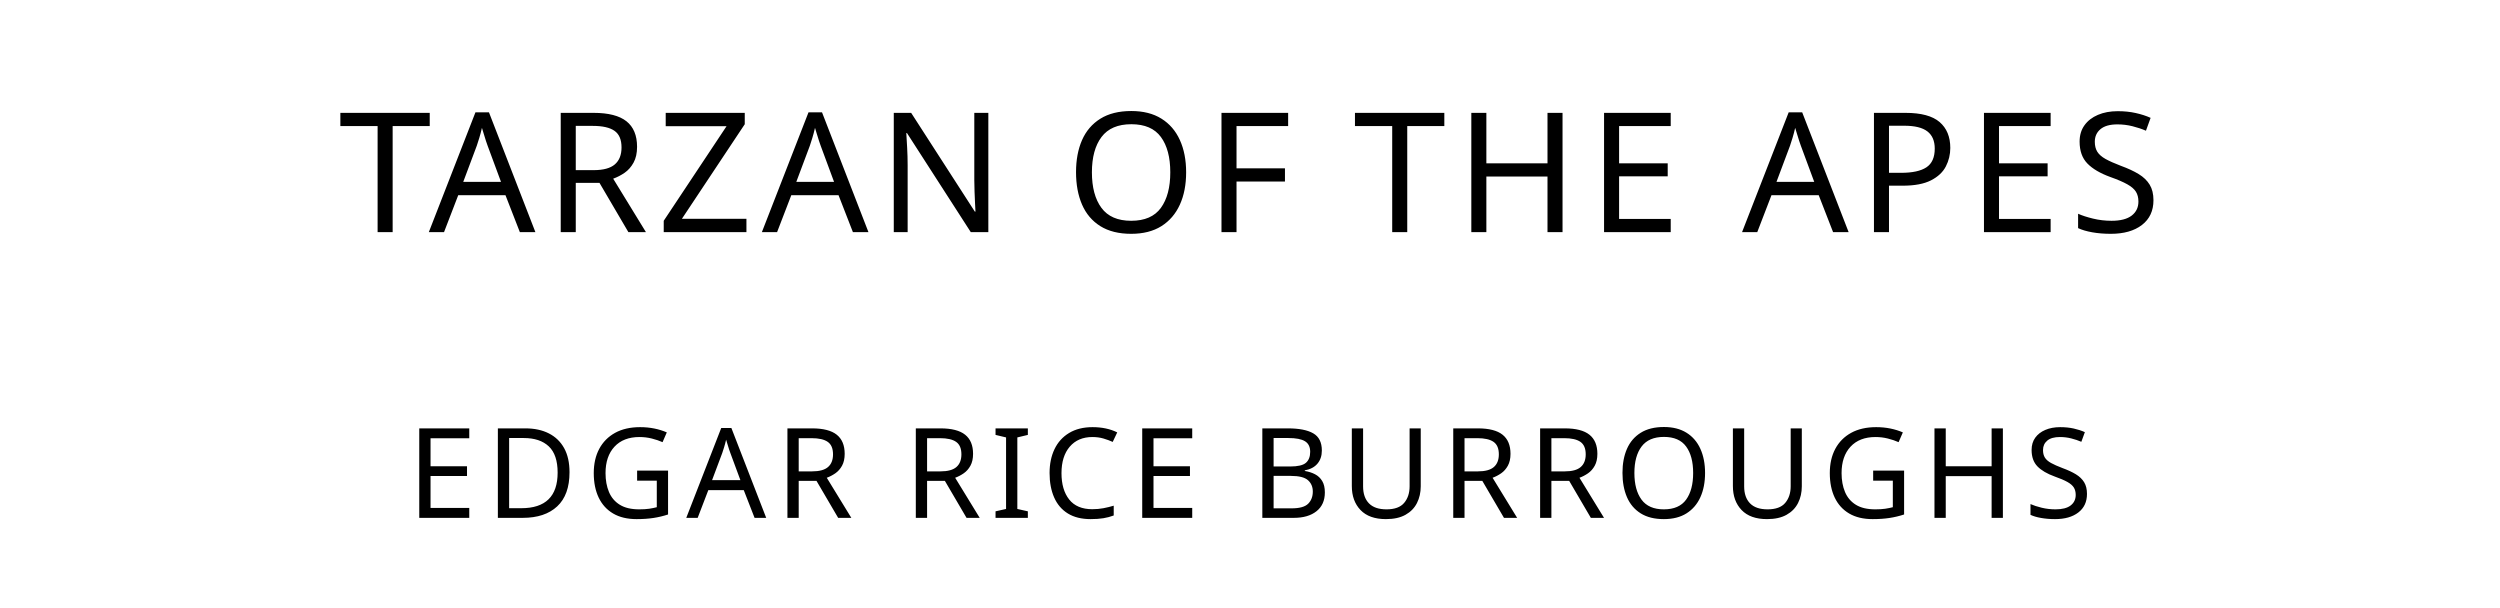
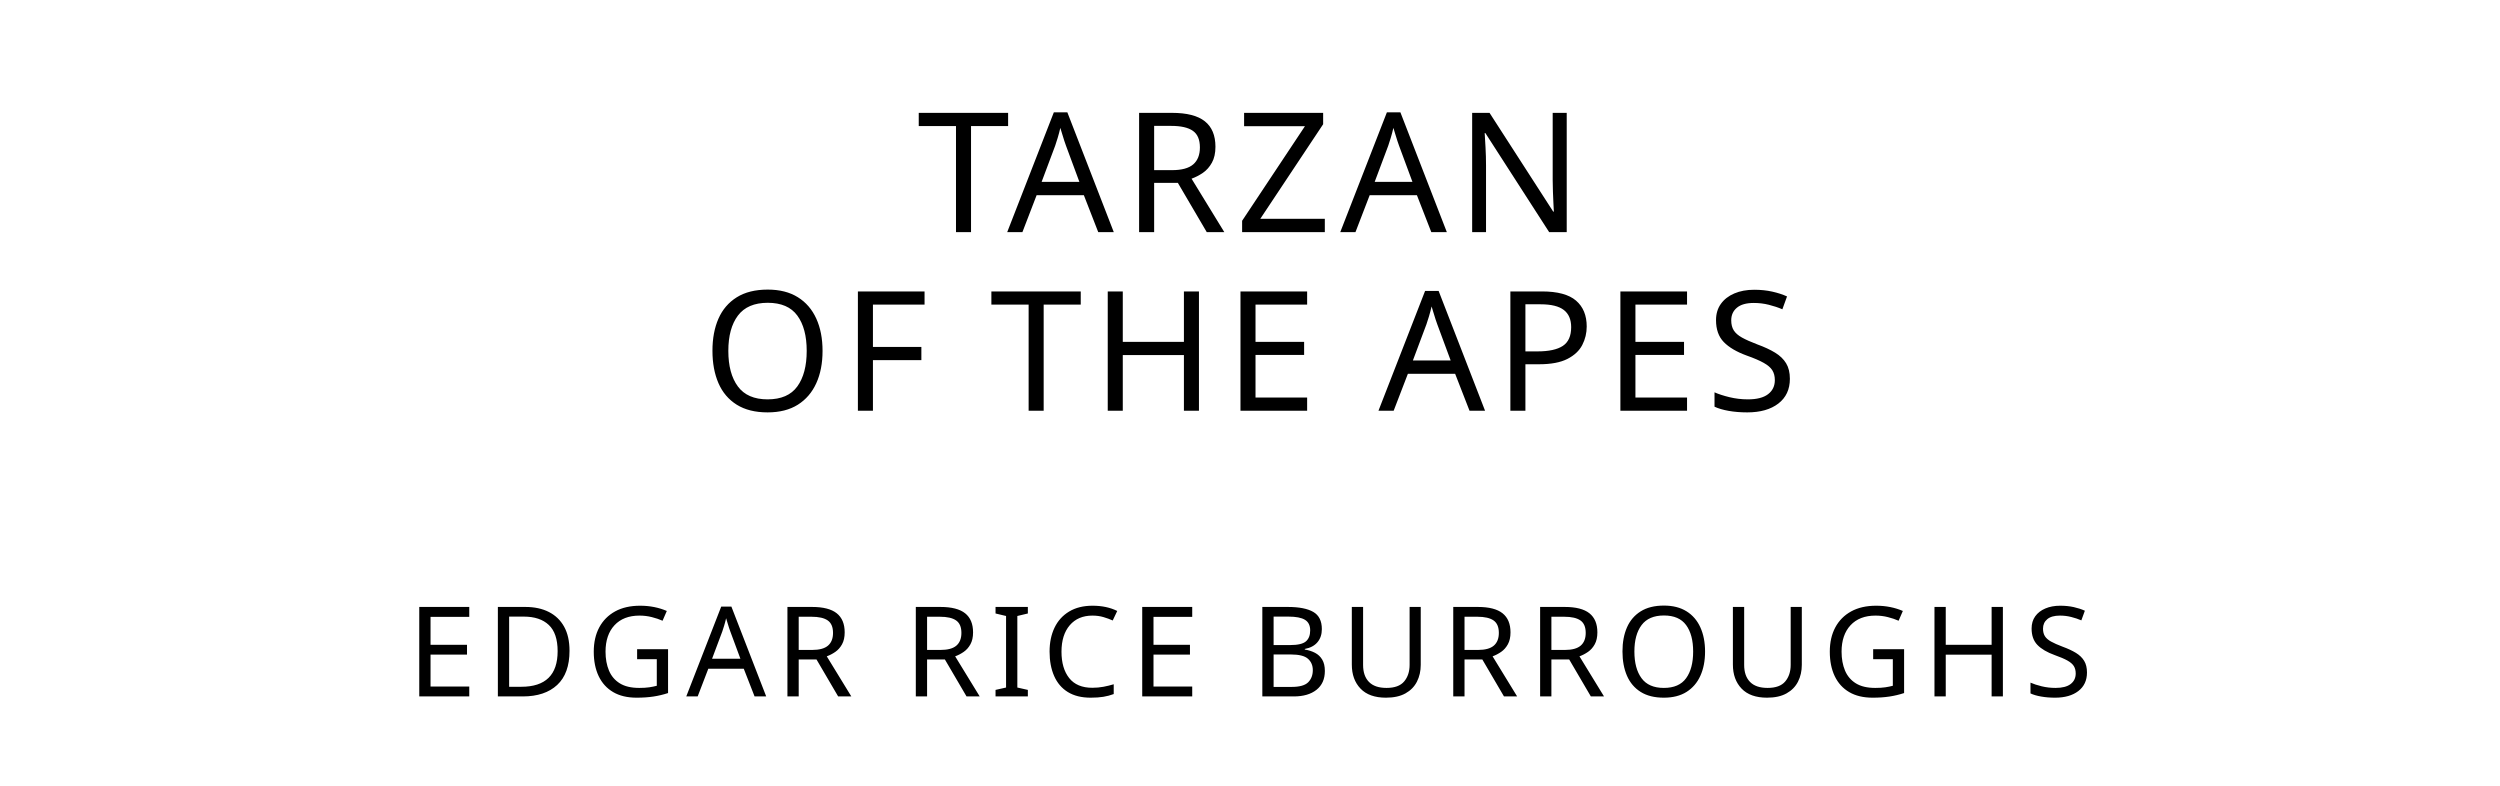
- <svg xmlns="http://www.w3.org/2000/svg" version="1.1" viewBox="0 0 1400 340">
+ <svg xmlns="http://www.w3.org/2000/svg" version="1.1" viewBox="0 0 1400 440">
  <style type="text/css">
		text{
			font-family: "League Spartan";
			letter-spacing: 5px;
			text-anchor: middle;
		}

		.title{
			font-size: 93.567px;
		}

		.author{
			font-size: 70.175px;
		}
	</style>
-   <text class="title" x="700" y="130">TARZAN OF THE APES</text>
-   <text class="author" x="700" y="290">EDGAR RICE BURROUGHS</text>
+   <text class="title" x="700" y="130">TARZAN</text>
+   <text class="title" x="700" y="230">OF THE APES</text>
+   <text class="author" x="700" y="390">EDGAR RICE BURROUGHS</text>
</svg>
